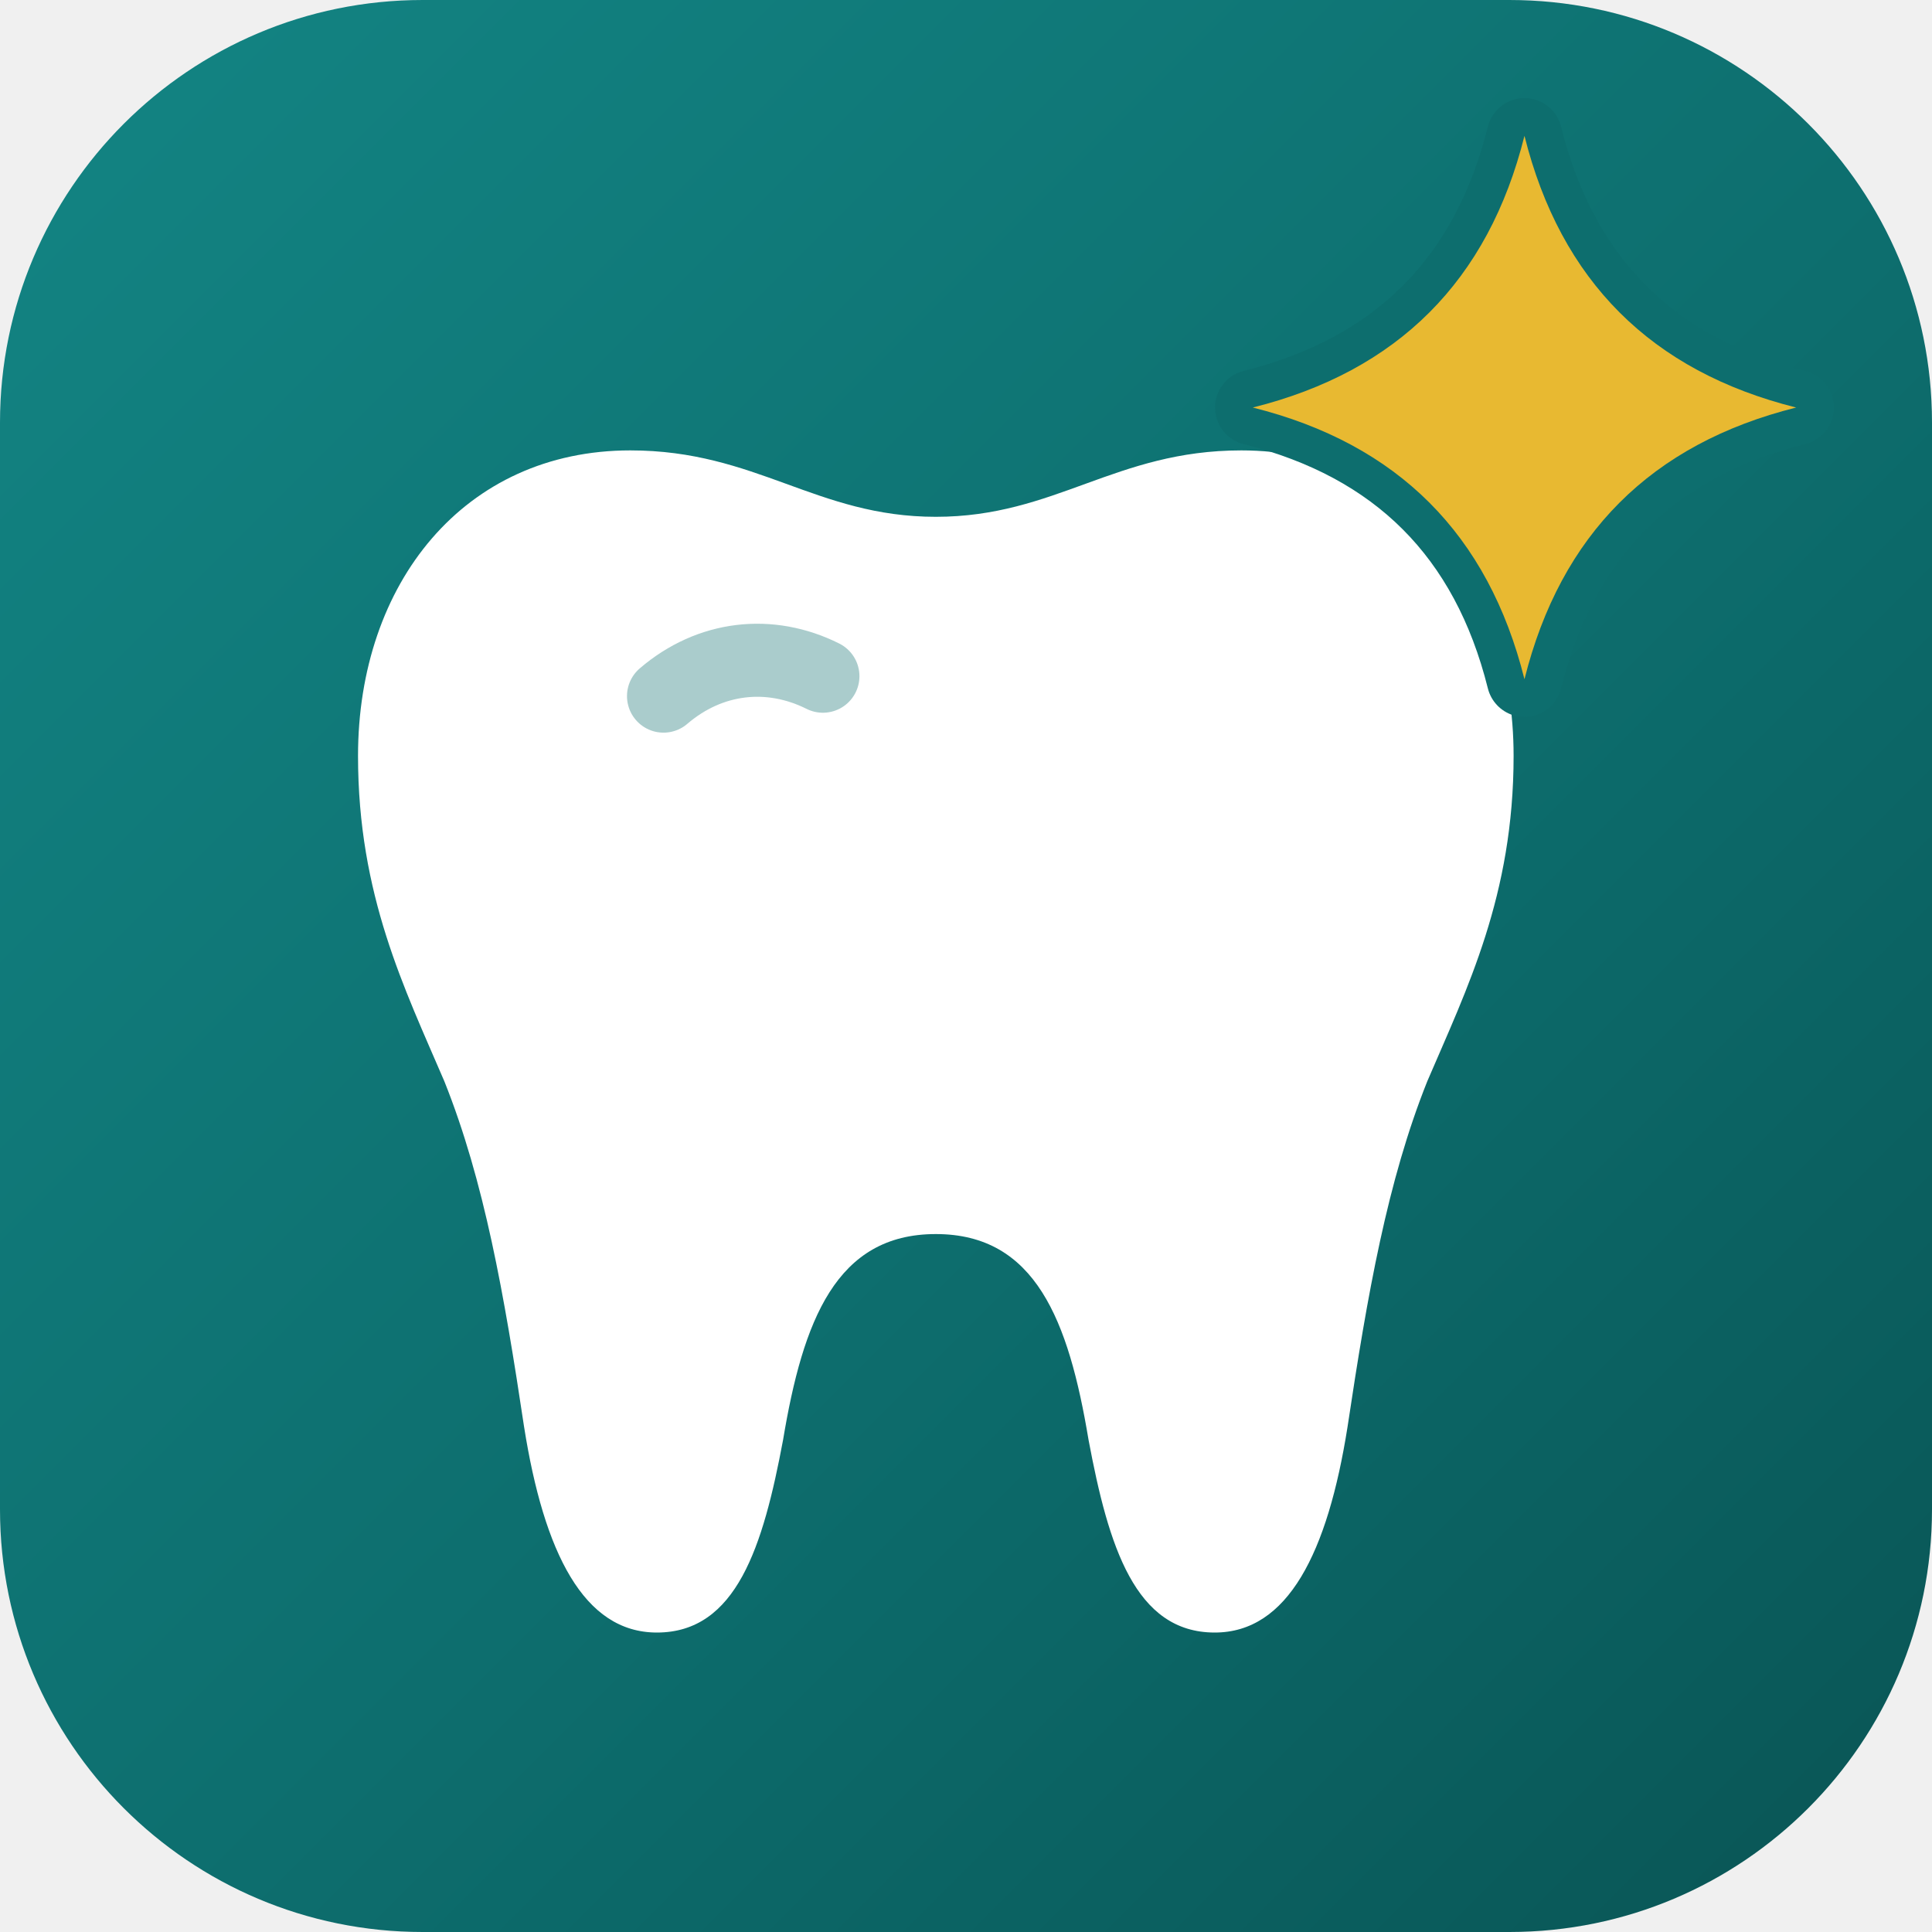
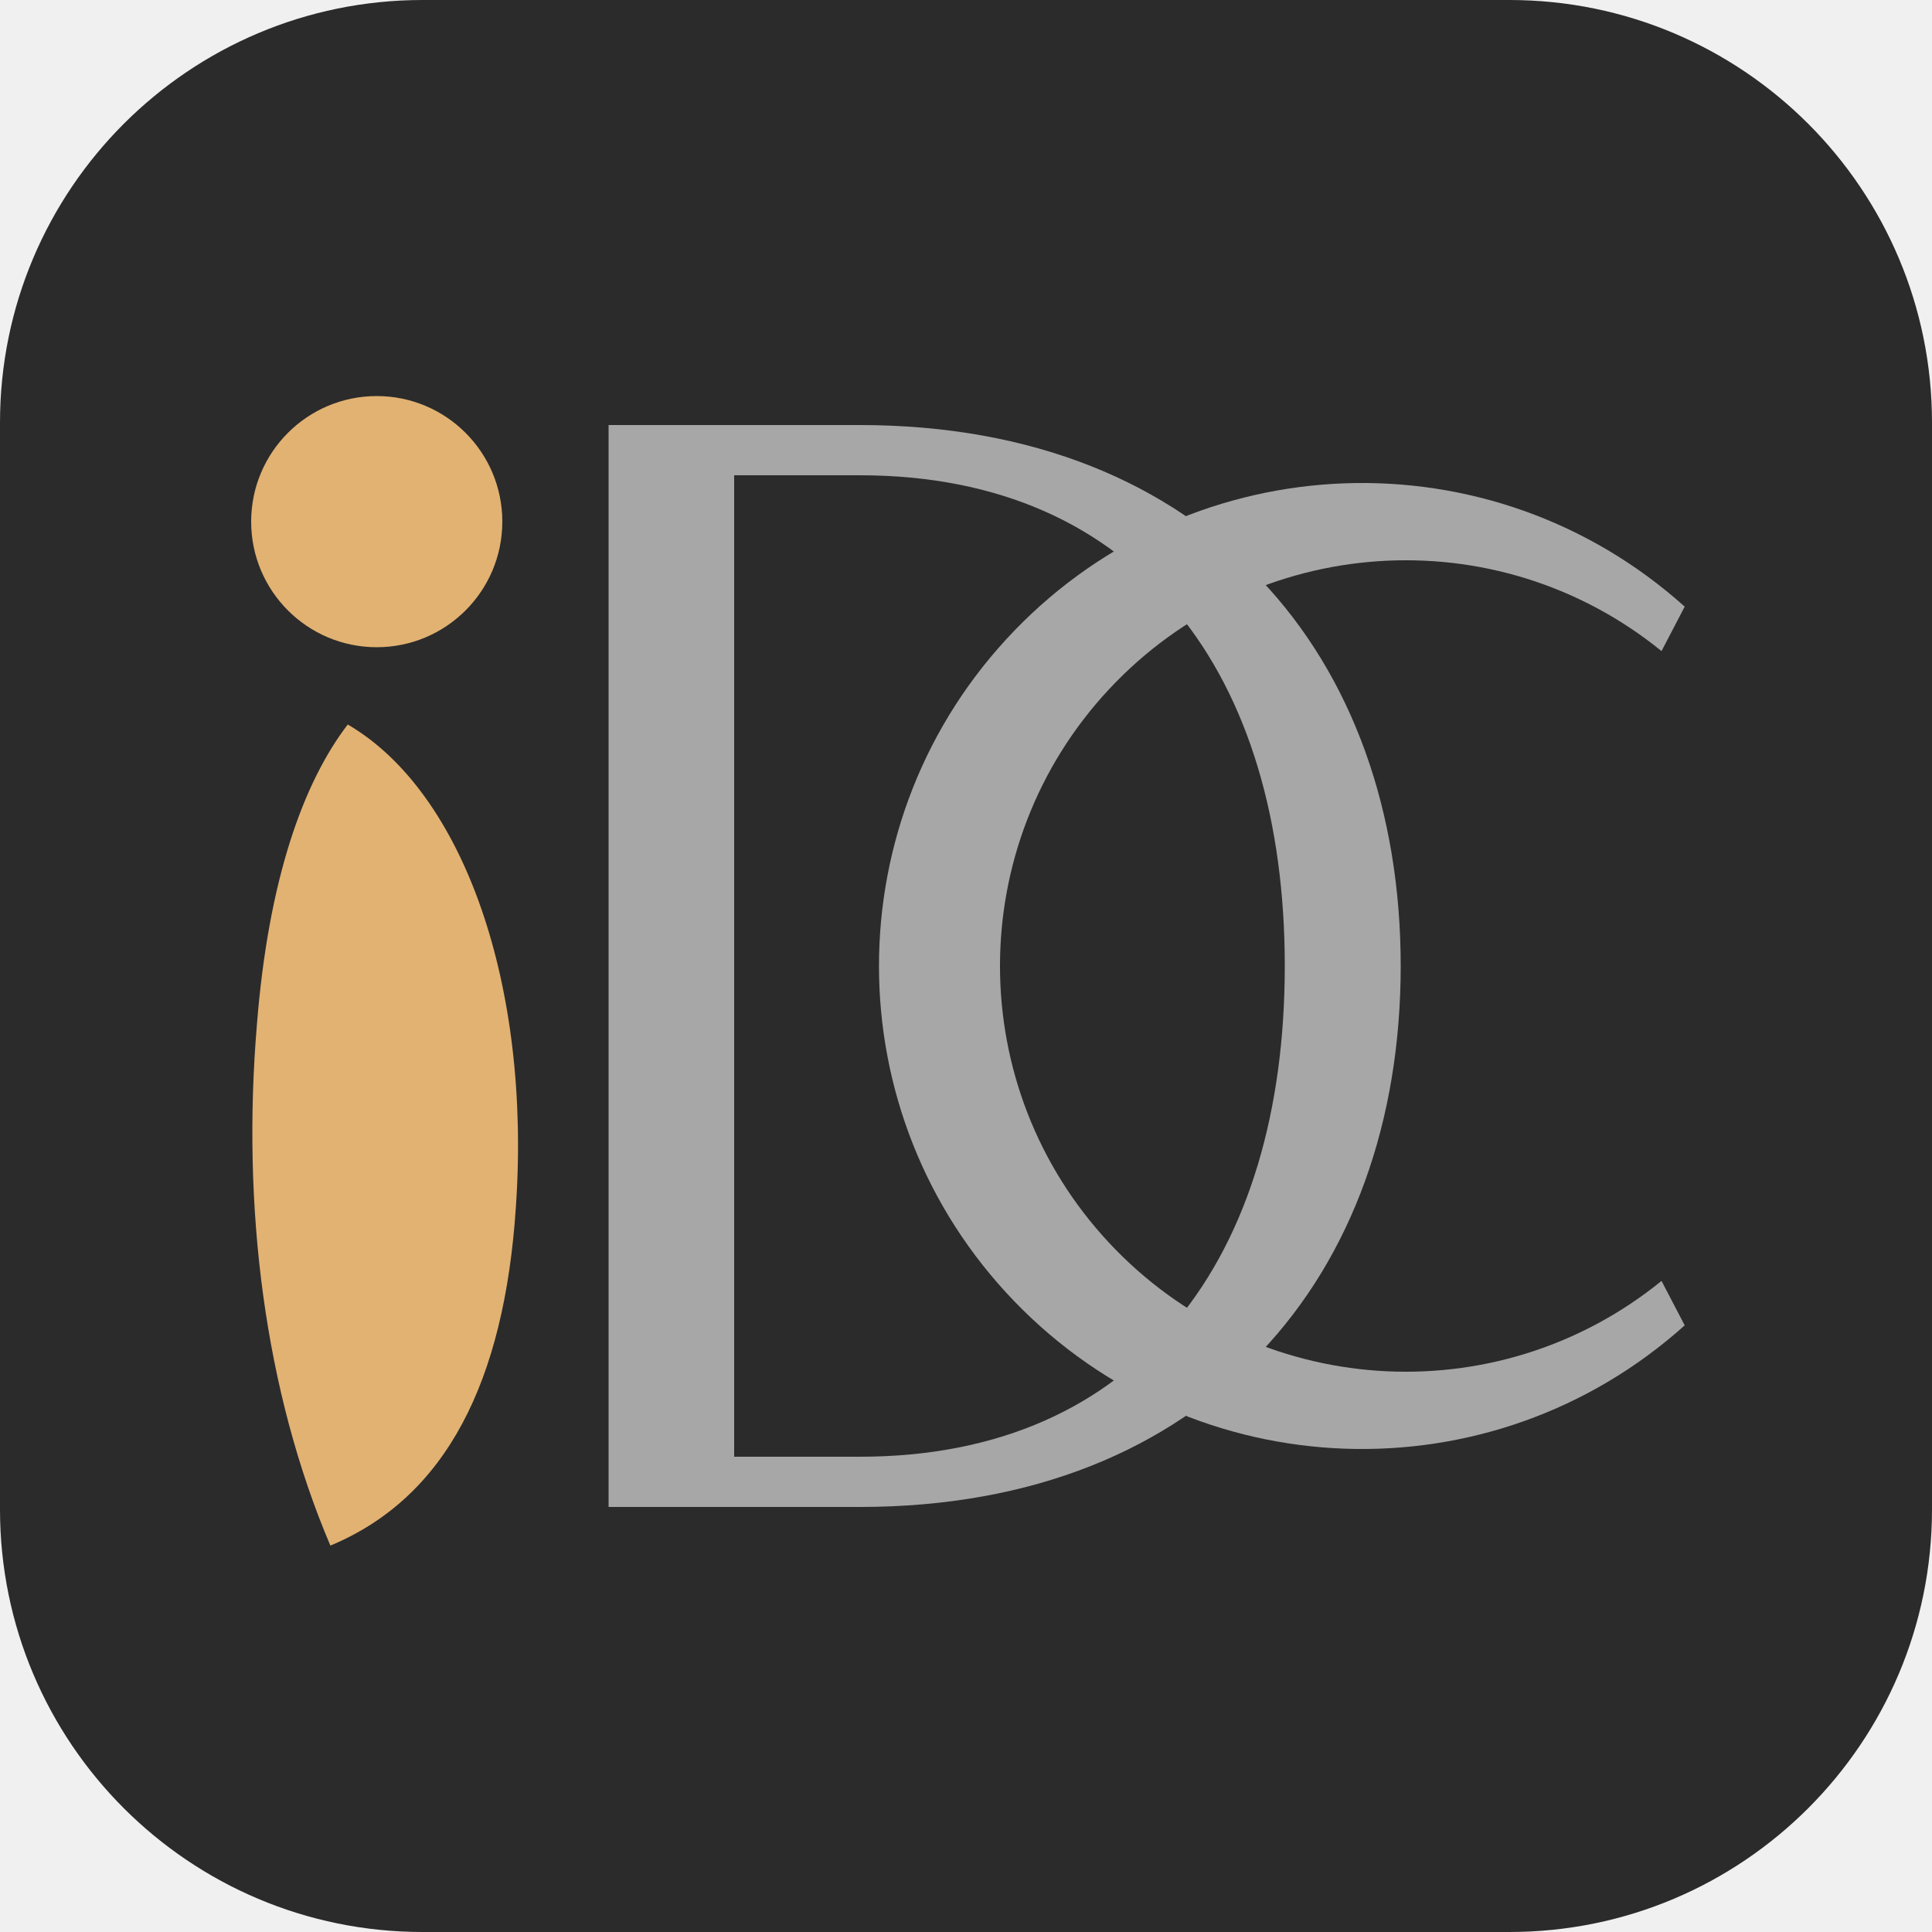
<svg xmlns="http://www.w3.org/2000/svg" viewBox="0 0 64 64" width="64" height="64">
-   <defs>
-     <linearGradient id="bg" x1="0" y1="0" x2="1" y2="1">
-       <stop offset="0" stop-color="#138584" />
-       <stop offset="0.55" stop-color="#0D6E6E" />
-       <stop offset="1" stop-color="#095454" />
-     </linearGradient>
-   </defs>
-   <rect width="64" height="64" rx="14" fill="url(#bg)" />
-   <g transform="translate(4.6 7.88) scale(2.2)">
-     <path d="M7.4 3.2C4.9 3.2 3.3 5.2 3.3 7.8c0 2.1.7 3.5 1.3 4.9.6 1.5.9 3.2 1.2 5.2.3 1.9.9 3.1 2 3.1 1.2 0 1.6-1.3 1.9-2.9.3-1.8.8-3.1 2.3-3.1s2 1.3 2.3 3.1c.3 1.6.7 2.9 1.9 2.9 1.1 0 1.7-1.2 2-3.1.3-2 .6-3.7 1.2-5.2.6-1.4 1.3-2.8 1.3-4.9 0-2.6-1.6-4.6-4.1-4.6-1.9 0-2.8 1-4.6 1s-2.7-1-4.6-1Z" fill="#FFFFFF" />
-     <path d="M7.9 6.9c.7-.6 1.6-.7 2.4-.3" fill="none" stroke="#0D6E6E" stroke-opacity="0.35" stroke-width="1.1" stroke-linecap="round" />
+   <rect width="64" height="64" rx="14" fill="#2B2B2B" />
+   <g transform="translate(0.32 0) scale(0.64)">
+     <circle cx="19" cy="27" r="6.5" fill="#E2B272" />
+     <path d="M17.5 37.5C23.5 41 27 51 26.2 62.5C25.6 71.5 22.6 77.5 16.6 80C13.2 72 12 62.5 12.8 53C13.4 45.5 15.2 40.5 17.5 37.5Z" fill="#E2B272" />
+     <path d="M31 22H44C62 22 72 34 72 50C72 66 62 78 44 78H31ZM37.5 24.6V75.4H44C58.5 75.4 66 65 66 50C66 35 58.5 24.6 44 24.6Z" fill="#A7A7A7" fill-rule="evenodd" />
+     <path d="M86.7 31.4A25 25 0 1 0 86.7 68.6L85.5 66.3A21 21 0 1 1 85.5 33.7Z" fill="#A7A7A7" />
  </g>
-   <path d="M50.5 4.5Q52.3 11.7 59.5 13.5Q52.3 15.3 50.5 22.5Q48.7 15.3 41.5 13.5Q48.7 11.7 50.5 4.5Z" fill="#E8B931" stroke="#0D6E6E" stroke-width="2.5" stroke-linejoin="round" paint-order="stroke" />
</svg>
